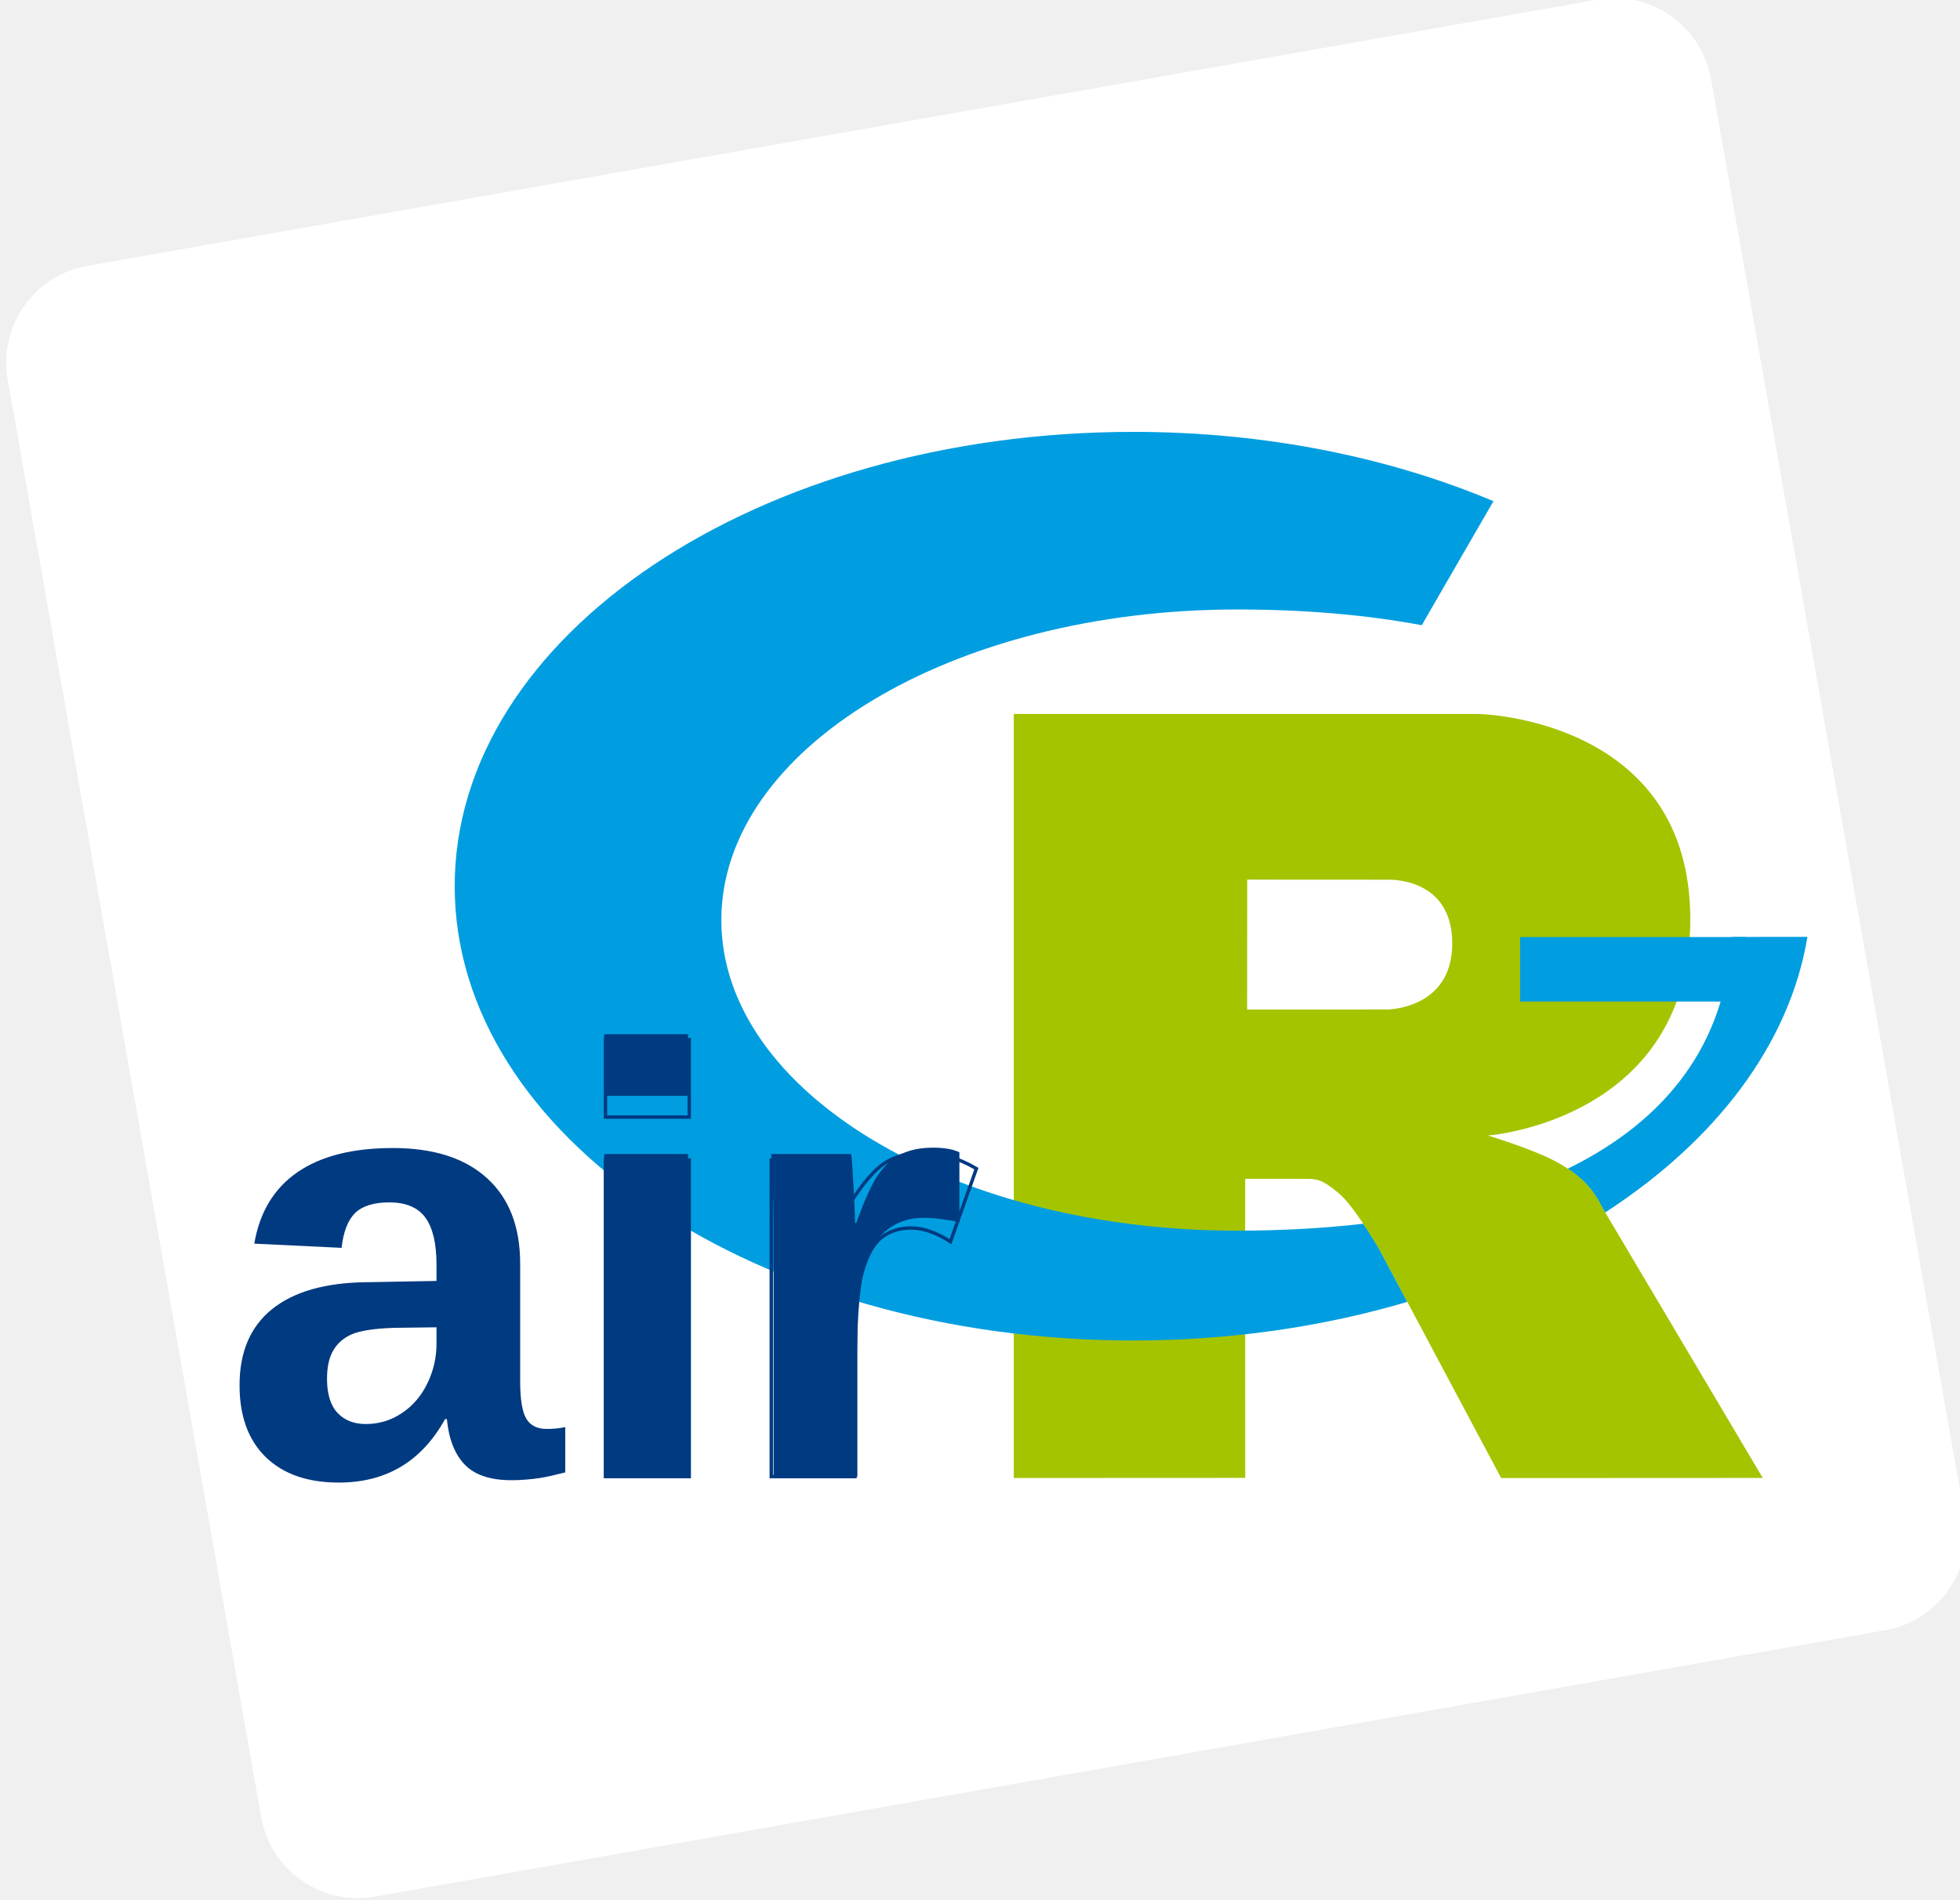
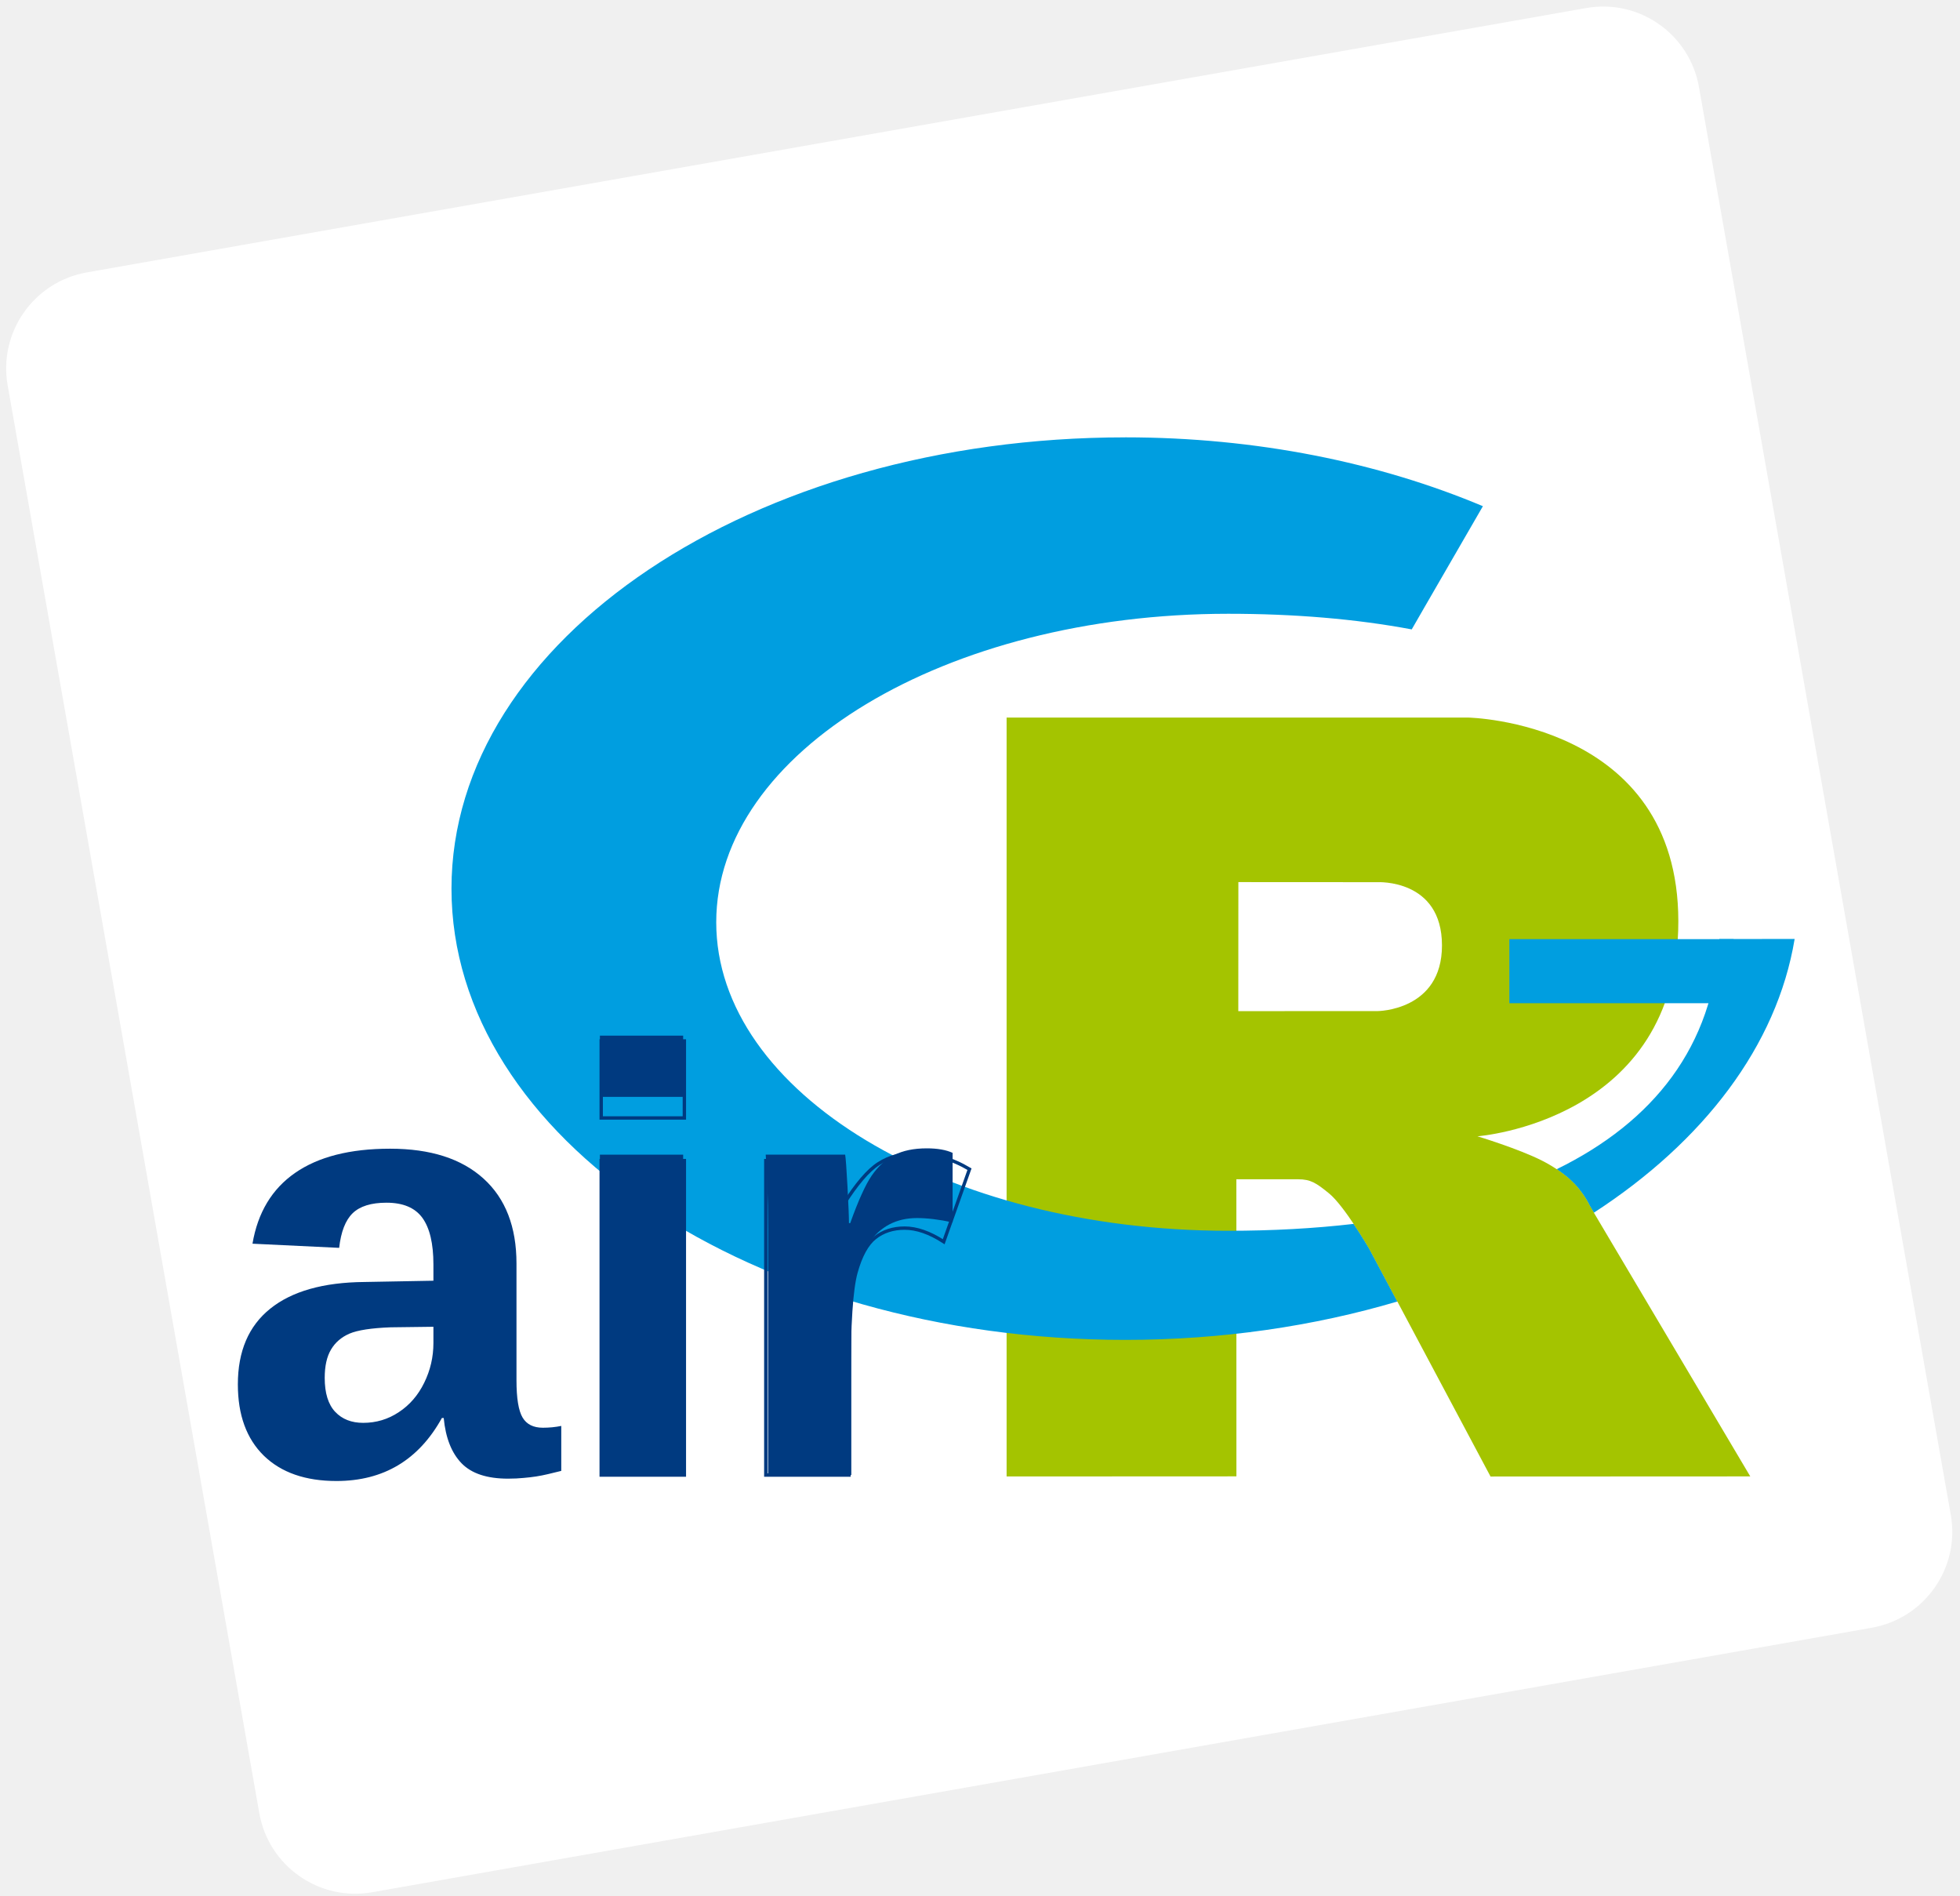
- <svg xmlns="http://www.w3.org/2000/svg" id="svg2" version="1.1" xml:space="preserve" width="210.5" height="204.094" viewBox="0 0 210.5 204.094">
+ <svg xmlns="http://www.w3.org/2000/svg" id="svg2" version="1.1" xml:space="preserve" width="212" height="205" viewBox="0 0 212 205">
  <defs id="defs6" />
-   <g id="g10" transform="matrix(1.25,0,0,-1.25,0,204.094)">
+   <g id="g10" transform="matrix(1.25,0,0,-1.25,0,205)">
    <g id="g12">
      <path style="fill:#ffffff" id="path5" d="m 168.804,32.93 c 0.806,-4.578 -2.257,-8.954 -6.846,-9.758 L 32.206,0.289 c -4.584,-0.81 -8.956,2.254 -9.766,6.831 L 0.664,130.654 c -0.813,4.587 2.254,8.965 6.838,9.775 l 129.754,22.875 c 4.576,0.812 8.954,-2.254 9.757,-6.839 l 21.791,-123.535 z" />
      <path d="m 127.846,65.69 c 0,0 3.528,-1.065 5.579,-2.102 0.71,-0.359 1.941,-1.077 2.829,-2.021 0.87,-0.924 1.292,-1.858 1.292,-1.858 l 13.906,-23.444 -22.475,-0.01 -10.509,19.735 c 0,0 -2.152,3.697 -3.475,4.769 -1.106,0.895 -1.577,1.213 -2.669,1.213 l -5.34,0 0.004,-25.703 -19.886,-0.009 0,65.658 39.935,0 c 0,0 18.19,-0.329 18.19,-17.633 0,-17.306 -17.381,-18.594 -17.381,-18.594 z m -8.65,21.986 -12.039,0.007 -0.006,-11.164 12.045,0.004 c 0,0 5.579,0.017 5.579,5.679 0,5.775 -5.579,5.474 -5.579,5.474 z" style="fill:#a4c400;fill-opacity:1;fill-rule:evenodd;stroke:none" id="path16" />
      <path d="m 97.361,126.16 c -32.194,0 -58.294,-17.479 -58.294,-39.042 0,-21.561 26.1,-39.041 58.294,-39.041 8.383,0 16.351,1.187 23.554,3.32 l -2.447,4.593 c 0,0 -0.589,1.007 -1.336,2.122 -3.434,-0.399 -7.063,-0.596 -10.848,-0.596 -24.472,0 -44.308,11.951 -44.308,26.691 0,14.74 19.836,26.691 44.308,26.691 5.686,0 11.026,-0.443 15.873,-1.352 l 1.191,2.067 4.968,8.592 c -8.97,3.773 -19.582,5.957 -30.956,5.957 z M 117.132,58.111 c 0.506,0.058 1.007,0.124 1.506,0.191 -0.498,-0.067 -0.999,-0.132 -1.506,-0.191 z m 1.506,0.191 c 0.228,0.031 0.453,0.063 0.677,0.095 -0.225,-0.033 -0.45,-0.064 -0.677,-0.095 z m 0.677,0.095 c 0.478,0.07 0.952,0.142 1.42,0.221 -0.468,-0.078 -0.943,-0.151 -1.42,-0.221 z m 1.6,-7.001 c 0.387,0.114 0.771,0.232 1.153,0.352 -0.381,-0.119 -0.766,-0.238 -1.153,-0.352 z m 34.377,31.369 -6.518,-0.008 c -0.491,-9.284 -5.715,-15.822 -14.073,-19.915 0.53,-0.351 1.088,-0.781 1.553,-1.275 0.87,-0.924 1.294,-1.858 1.294,-1.858 l 0.371,-0.628 c 9.472,6.148 15.84,14.427 17.373,23.685 z M 134.701,62.842 c -0.291,-0.142 -0.586,-0.282 -0.885,-0.418 0.299,0.137 0.594,0.276 0.885,0.418 z m -0.885,-0.418 c -0.057,-0.026 -0.115,-0.051 -0.172,-0.077 0.057,0.025 0.115,0.051 0.172,0.077 z m -0.172,-0.077 c -0.238,-0.108 -0.477,-0.214 -0.72,-0.317 0.242,0.104 0.482,0.209 0.72,0.317 z m -0.72,-0.317 c -0.08,-0.034 -0.161,-0.067 -0.242,-0.101 0.081,0.034 0.162,0.067 0.242,0.101 z m -0.242,-0.101 c -0.238,-0.1 -0.478,-0.199 -0.72,-0.295 0.242,0.095 0.482,0.195 0.72,0.295 z m -0.72,-0.295 c -0.061,-0.026 -0.122,-0.05 -0.185,-0.074 0.063,0.024 0.124,0.049 0.185,0.074 z m -0.185,-0.074 c -0.31,-0.122 -0.622,-0.242 -0.939,-0.357 0.317,0.116 0.629,0.235 0.939,0.357 z m -0.939,-0.357 c -0.339,-0.124 -0.68,-0.244 -1.026,-0.361 0.346,0.117 0.687,0.238 1.026,0.361 z m -1.026,-0.361 c -0.315,-0.107 -0.632,-0.211 -0.954,-0.312 0.322,0.101 0.639,0.205 0.954,0.312 z m -0.954,-0.312 c -0.072,-0.023 -0.145,-0.046 -0.218,-0.068 0.072,0.023 0.145,0.046 0.218,0.068 z m -0.218,-0.068 c -0.286,-0.09 -0.573,-0.176 -0.865,-0.262 0.29,0.085 0.579,0.172 0.865,0.262 z m -0.865,-0.262 c -0.044,-0.013 -0.088,-0.026 -0.133,-0.039 0.044,0.013 0.088,0.026 0.133,0.039 z m -0.133,-0.039 c -1.056,-0.305 -2.143,-0.584 -3.259,-0.834 1.116,0.25 2.203,0.529 3.259,0.834 z m -3.259,-0.834 c -0.026,-0.006 -0.052,-0.011 -0.078,-0.019 0.026,0.008 0.053,0.013 0.078,0.019 z m -0.078,-0.019 c -0.357,-0.08 -0.718,-0.156 -1.081,-0.231 0.363,0.074 0.724,0.151 1.081,0.231 z m 13.6,-0.238 c -0.297,-0.193 -0.599,-0.384 -0.902,-0.573 0.303,0.189 0.605,0.38 0.902,0.573 z m -14.726,-0.003 c -0.229,-0.047 -0.462,-0.09 -0.694,-0.135 0.232,0.046 0.466,0.088 0.694,0.135 z m -0.694,-0.135 c -0.391,-0.075 -0.787,-0.148 -1.186,-0.218 0.399,0.07 0.794,0.142 1.186,0.218 z m -1.186,-0.218 c -0.158,-0.027 -0.313,-0.057 -0.471,-0.082 0.158,0.026 0.313,0.055 0.471,0.082 z m 15.663,-0.242 c -0.305,-0.189 -0.612,-0.376 -0.922,-0.561 0.31,0.185 0.618,0.372 0.922,0.561 z m -0.922,-0.561 c -0.32,-0.191 -0.643,-0.379 -0.971,-0.564 0.328,0.185 0.65,0.373 0.971,0.564 z m -0.971,-0.564 c -0.324,-0.185 -0.653,-0.368 -0.985,-0.548 0.332,0.18 0.661,0.363 0.985,0.548 z m -0.99,-0.552 c -0.329,-0.178 -0.659,-0.355 -0.994,-0.528 0.334,0.174 0.665,0.35 0.994,0.528 z m -1.026,-0.545 c -0.329,-0.171 -0.659,-0.339 -0.993,-0.504 0.334,0.165 0.665,0.333 0.993,0.504 z m -1.018,-0.517 c -0.337,-0.168 -0.679,-0.333 -1.023,-0.497 0.344,0.164 0.686,0.329 1.023,0.497 z m -1.023,-0.497 c -0.342,-0.162 -0.685,-0.321 -1.032,-0.478 0.347,0.157 0.69,0.316 1.032,0.478 z m -1.032,-0.478 c -0.037,-0.017 -0.074,-0.034 -0.111,-0.05 0.037,0.016 0.074,0.033 0.111,0.05 z m -0.111,-0.05 c -0.325,-0.146 -0.65,-0.292 -0.979,-0.432 0.329,0.141 0.655,0.286 0.979,0.432 z m -1.033,-0.455 c -0.334,-0.144 -0.67,-0.286 -1.009,-0.426 0.339,0.14 0.675,0.282 1.009,0.426 z m -1.009,-0.426 c -0.063,-0.027 -0.126,-0.051 -0.189,-0.077 0.063,0.026 0.126,0.05 0.189,0.077 z m -0.189,-0.077 c -0.312,-0.126 -0.623,-0.253 -0.938,-0.376 0.314,0.122 0.626,0.249 0.938,0.376 z M 126.605,53.341 c -0.345,-0.135 -0.69,-0.267 -1.041,-0.397 0.35,0.13 0.696,0.263 1.041,0.397 z m -1.094,-0.417 c -0.35,-0.128 -0.702,-0.256 -1.055,-0.381 0.353,0.125 0.705,0.252 1.055,0.381 z m -1.055,-0.381 c -0.077,-0.025 -0.154,-0.051 -0.229,-0.078 0.075,0.027 0.152,0.053 0.229,0.078 z m -0.229,-0.078 c -0.313,-0.11 -0.627,-0.218 -0.943,-0.323 0.316,0.105 0.63,0.214 0.943,0.323 z m -1.063,-0.361 c -0.353,-0.117 -0.706,-0.232 -1.063,-0.344 0.357,0.112 0.71,0.228 1.063,0.344 z" style="fill:#009ee0;fill-opacity:1;fill-rule:evenodd;stroke:none" id="path18" />
      <path d="m 130.607,82.748 19.401,0 0,-5.543 -19.401,0 0,5.543 z" style="fill:#009ee0;fill-opacity:1;fill-rule:nonzero;stroke:none" id="path20" />
      <path d="m 134.701,62.842 c -4.891,-2.395 -10.856,-3.951 -17.569,-4.731 0.747,-1.115 1.336,-2.122 1.336,-2.122 l 2.447,-4.593 c 6.343,1.879 12.091,4.494 17.004,7.684 l -0.371,0.628 c 0,0 -0.424,0.935 -1.294,1.858 -0.465,0.494 -1.023,0.924 -1.553,1.275 z" style="fill:#a4c400;fill-opacity:1;fill-rule:evenodd;stroke:none" id="path22" />
      <text transform="scale(1,-1)" style="font-variant:normal;font-weight:bold;font-size:52.465px;font-family:Arial;-inkscape-font-specification:Arial-BoldMT;writing-mode:lr-tb;fill:#003a80;fill-opacity:1;fill-rule:nonzero;stroke:none" id="text24" x="19.05" y="-36.382">
        <tspan x="19.05" y="-36.382" id="tspan26">a</tspan>
      </text>
      <text transform="scale(1,-1)" style="font-variant:normal;font-weight:bold;font-size:52.465px;font-family:Arial;-inkscape-font-specification:Arial-BoldMT;writing-mode:lr-tb;fill:#003a80;fill-opacity:1;fill-rule:nonzero;stroke:none" id="text32" x="48.254" y="-36.382">
        <tspan x="48.254" y="-36.382" id="tspan34">i</tspan>
      </text>
      <g id="g36" transform="matrix(0.364338,0,0,-0.364338,15.05343,133.044)">
        <path d="m 101.469,180.512 0,-18.282 19.75,0 0,18.282 -19.75,0 z m 0,84.797 0,-74.672 19.75,0 0,74.672 -19.75,0 z" style="fill:none;stroke:#003a80;stroke-width:0.8;stroke-linecap:butt;stroke-linejoin:miter;stroke-miterlimit:4;stroke-dasharray:none;stroke-opacity:1" id="path38" />
      </g>
      <text transform="scale(1,-1)" style="font-variant:normal;font-weight:bold;font-size:52.465px;font-family:Arial;-inkscape-font-specification:Arial-BoldMT;writing-mode:lr-tb;fill:#003a80;fill-opacity:1;fill-rule:nonzero;stroke:none" id="text40" x="62.805" y="-36.382">
        <tspan x="62.805" y="-36.382" id="tspan42">r</tspan>
      </text>
      <g id="g44" transform="matrix(0.364338,0,0,-0.364338,15.05343,133.044)">
        <path d="m 160.313,265.309 -19.75,0 0,-74.672 18.343,0 0,10.609 c 3.145,-5.008 5.969,-8.312 8.469,-9.906 2.508,-1.594 5.359,-2.391 8.547,-2.391 4.5,0 8.836,1.242 13.016,3.719 l -6.125,17.234 c -3.325,-2.156 -6.418,-3.234 -9.282,-3.234 -2.761,0 -5.105,0.762 -7.031,2.281 -1.918,1.524 -3.43,4.278 -4.531,8.266 -1.106,3.98 -1.656,12.324 -1.656,25.031 l 0,23.063 z" style="fill:none;stroke:#003a80;stroke-width:0.8;stroke-linecap:butt;stroke-linejoin:miter;stroke-miterlimit:4;stroke-dasharray:none;stroke-opacity:1" id="path46" />
      </g>
    </g>
  </g>
</svg>
